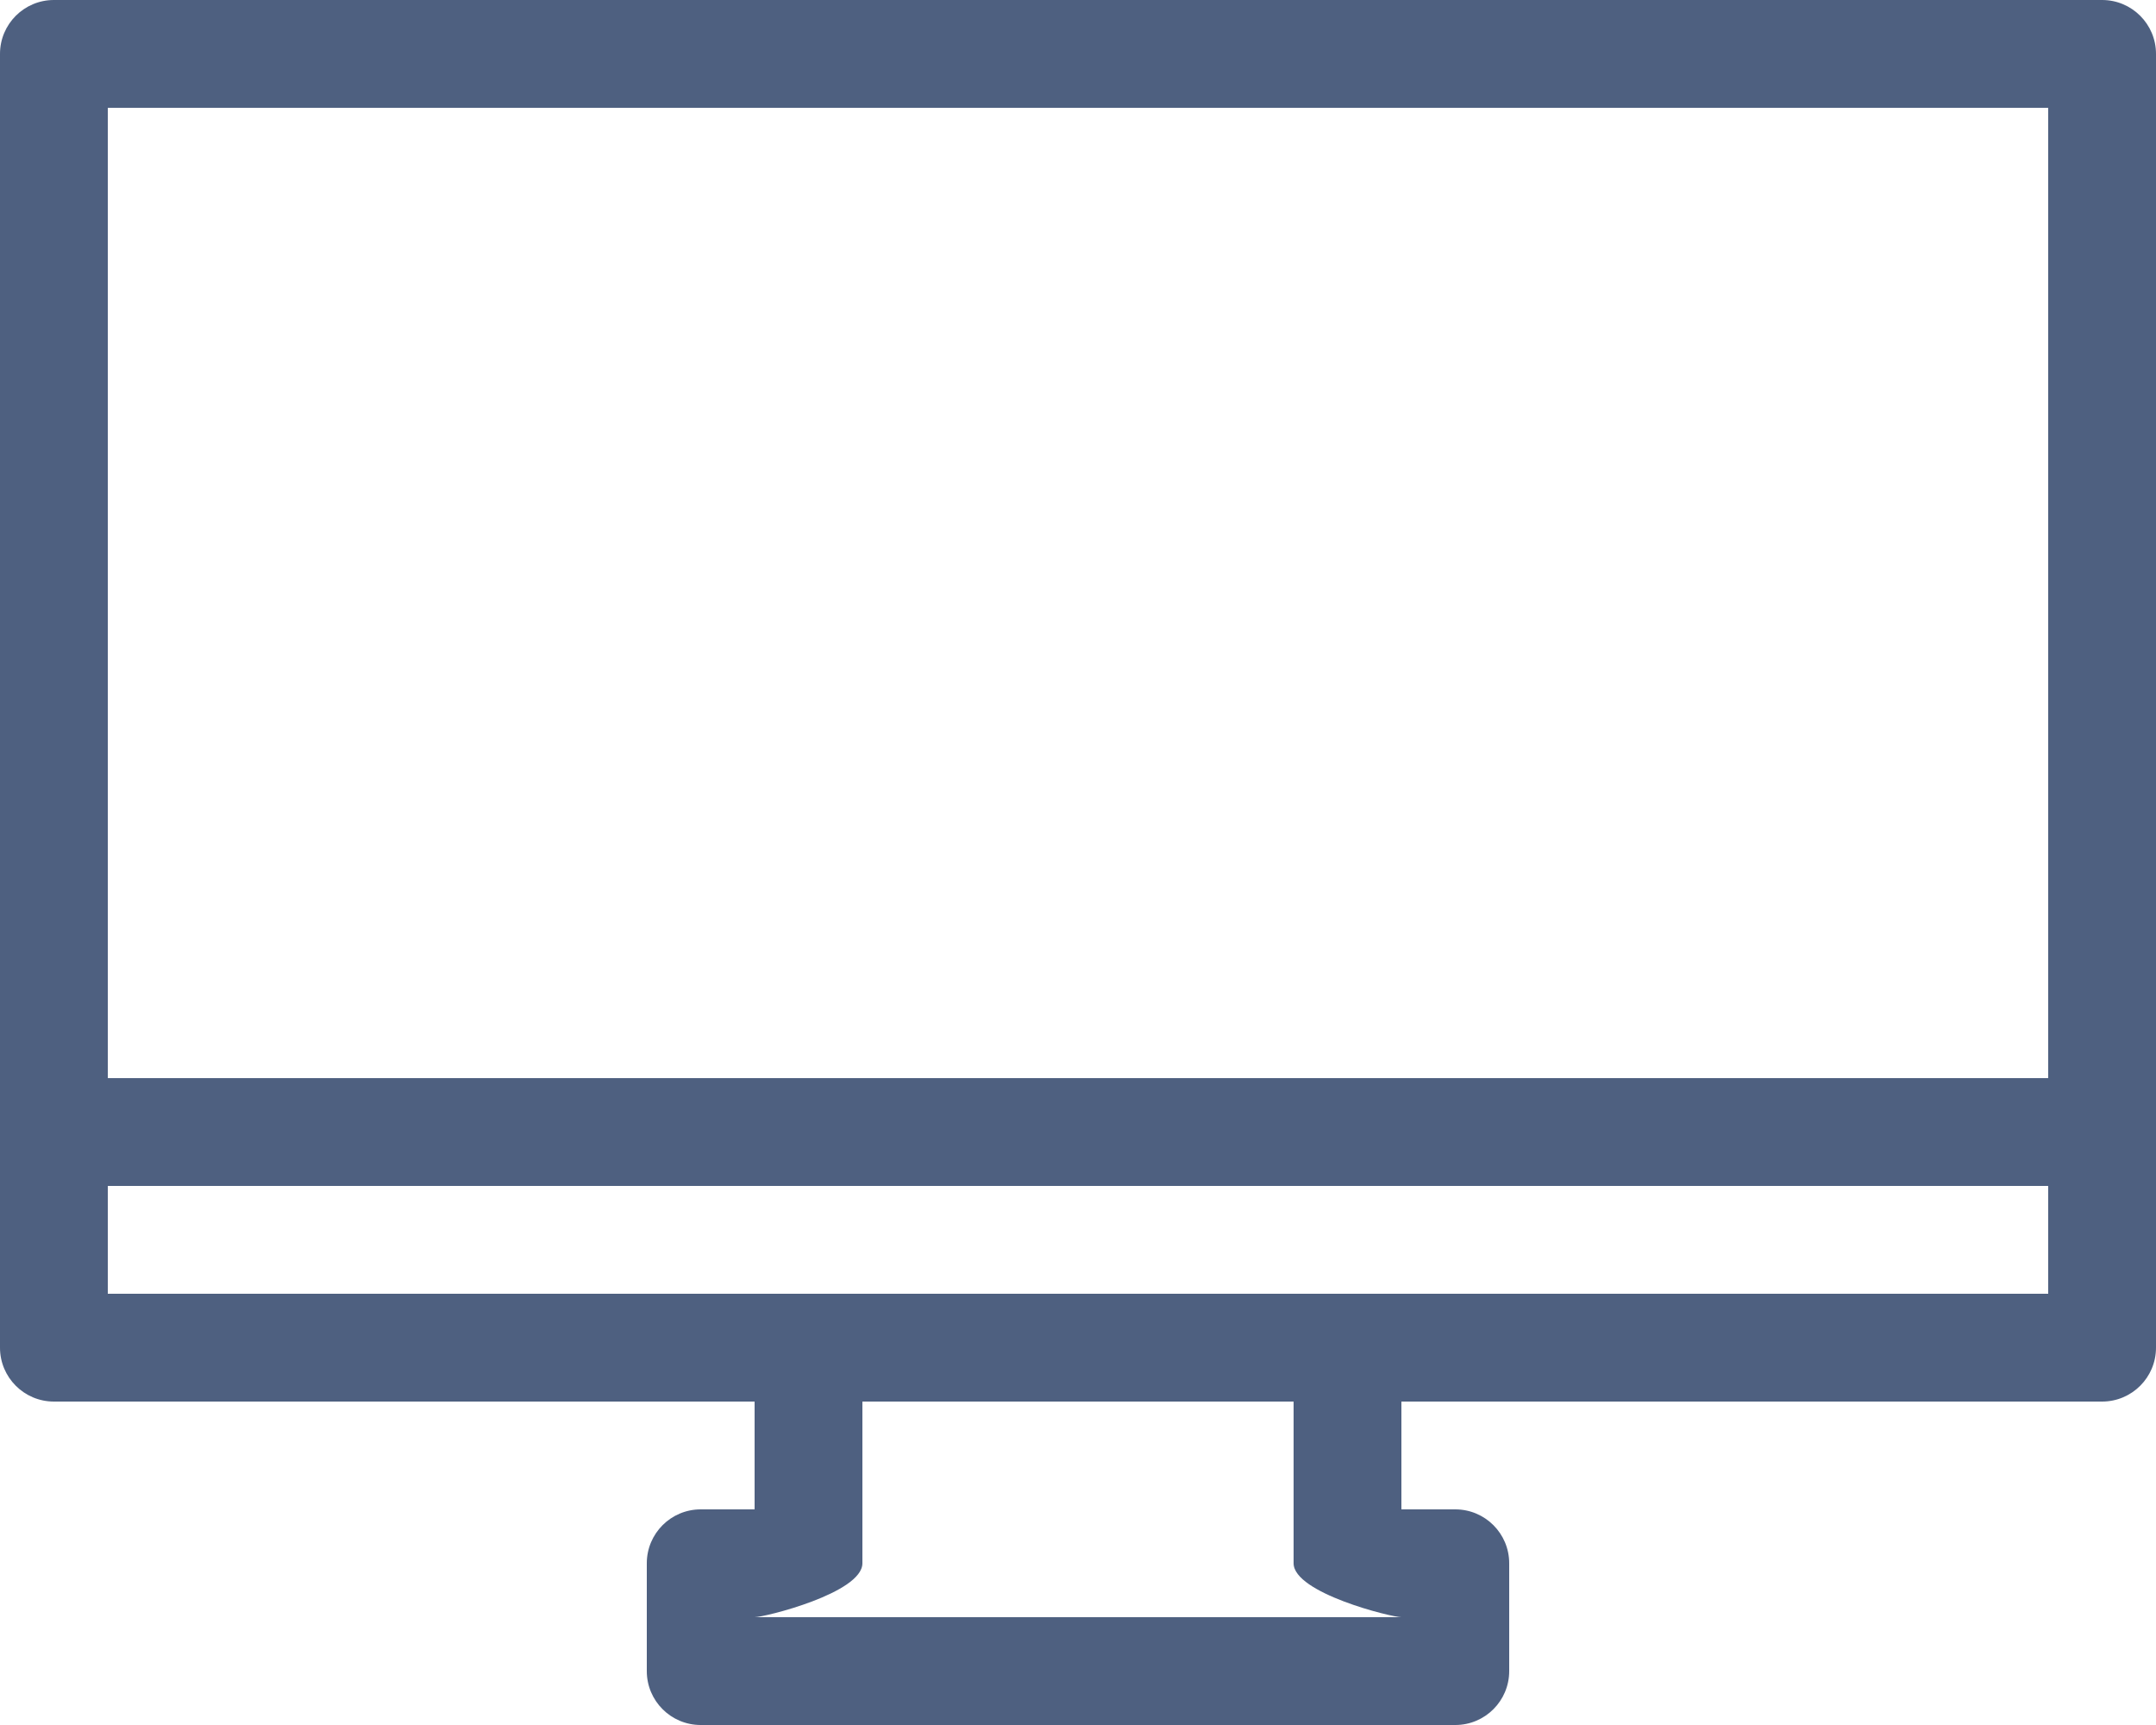
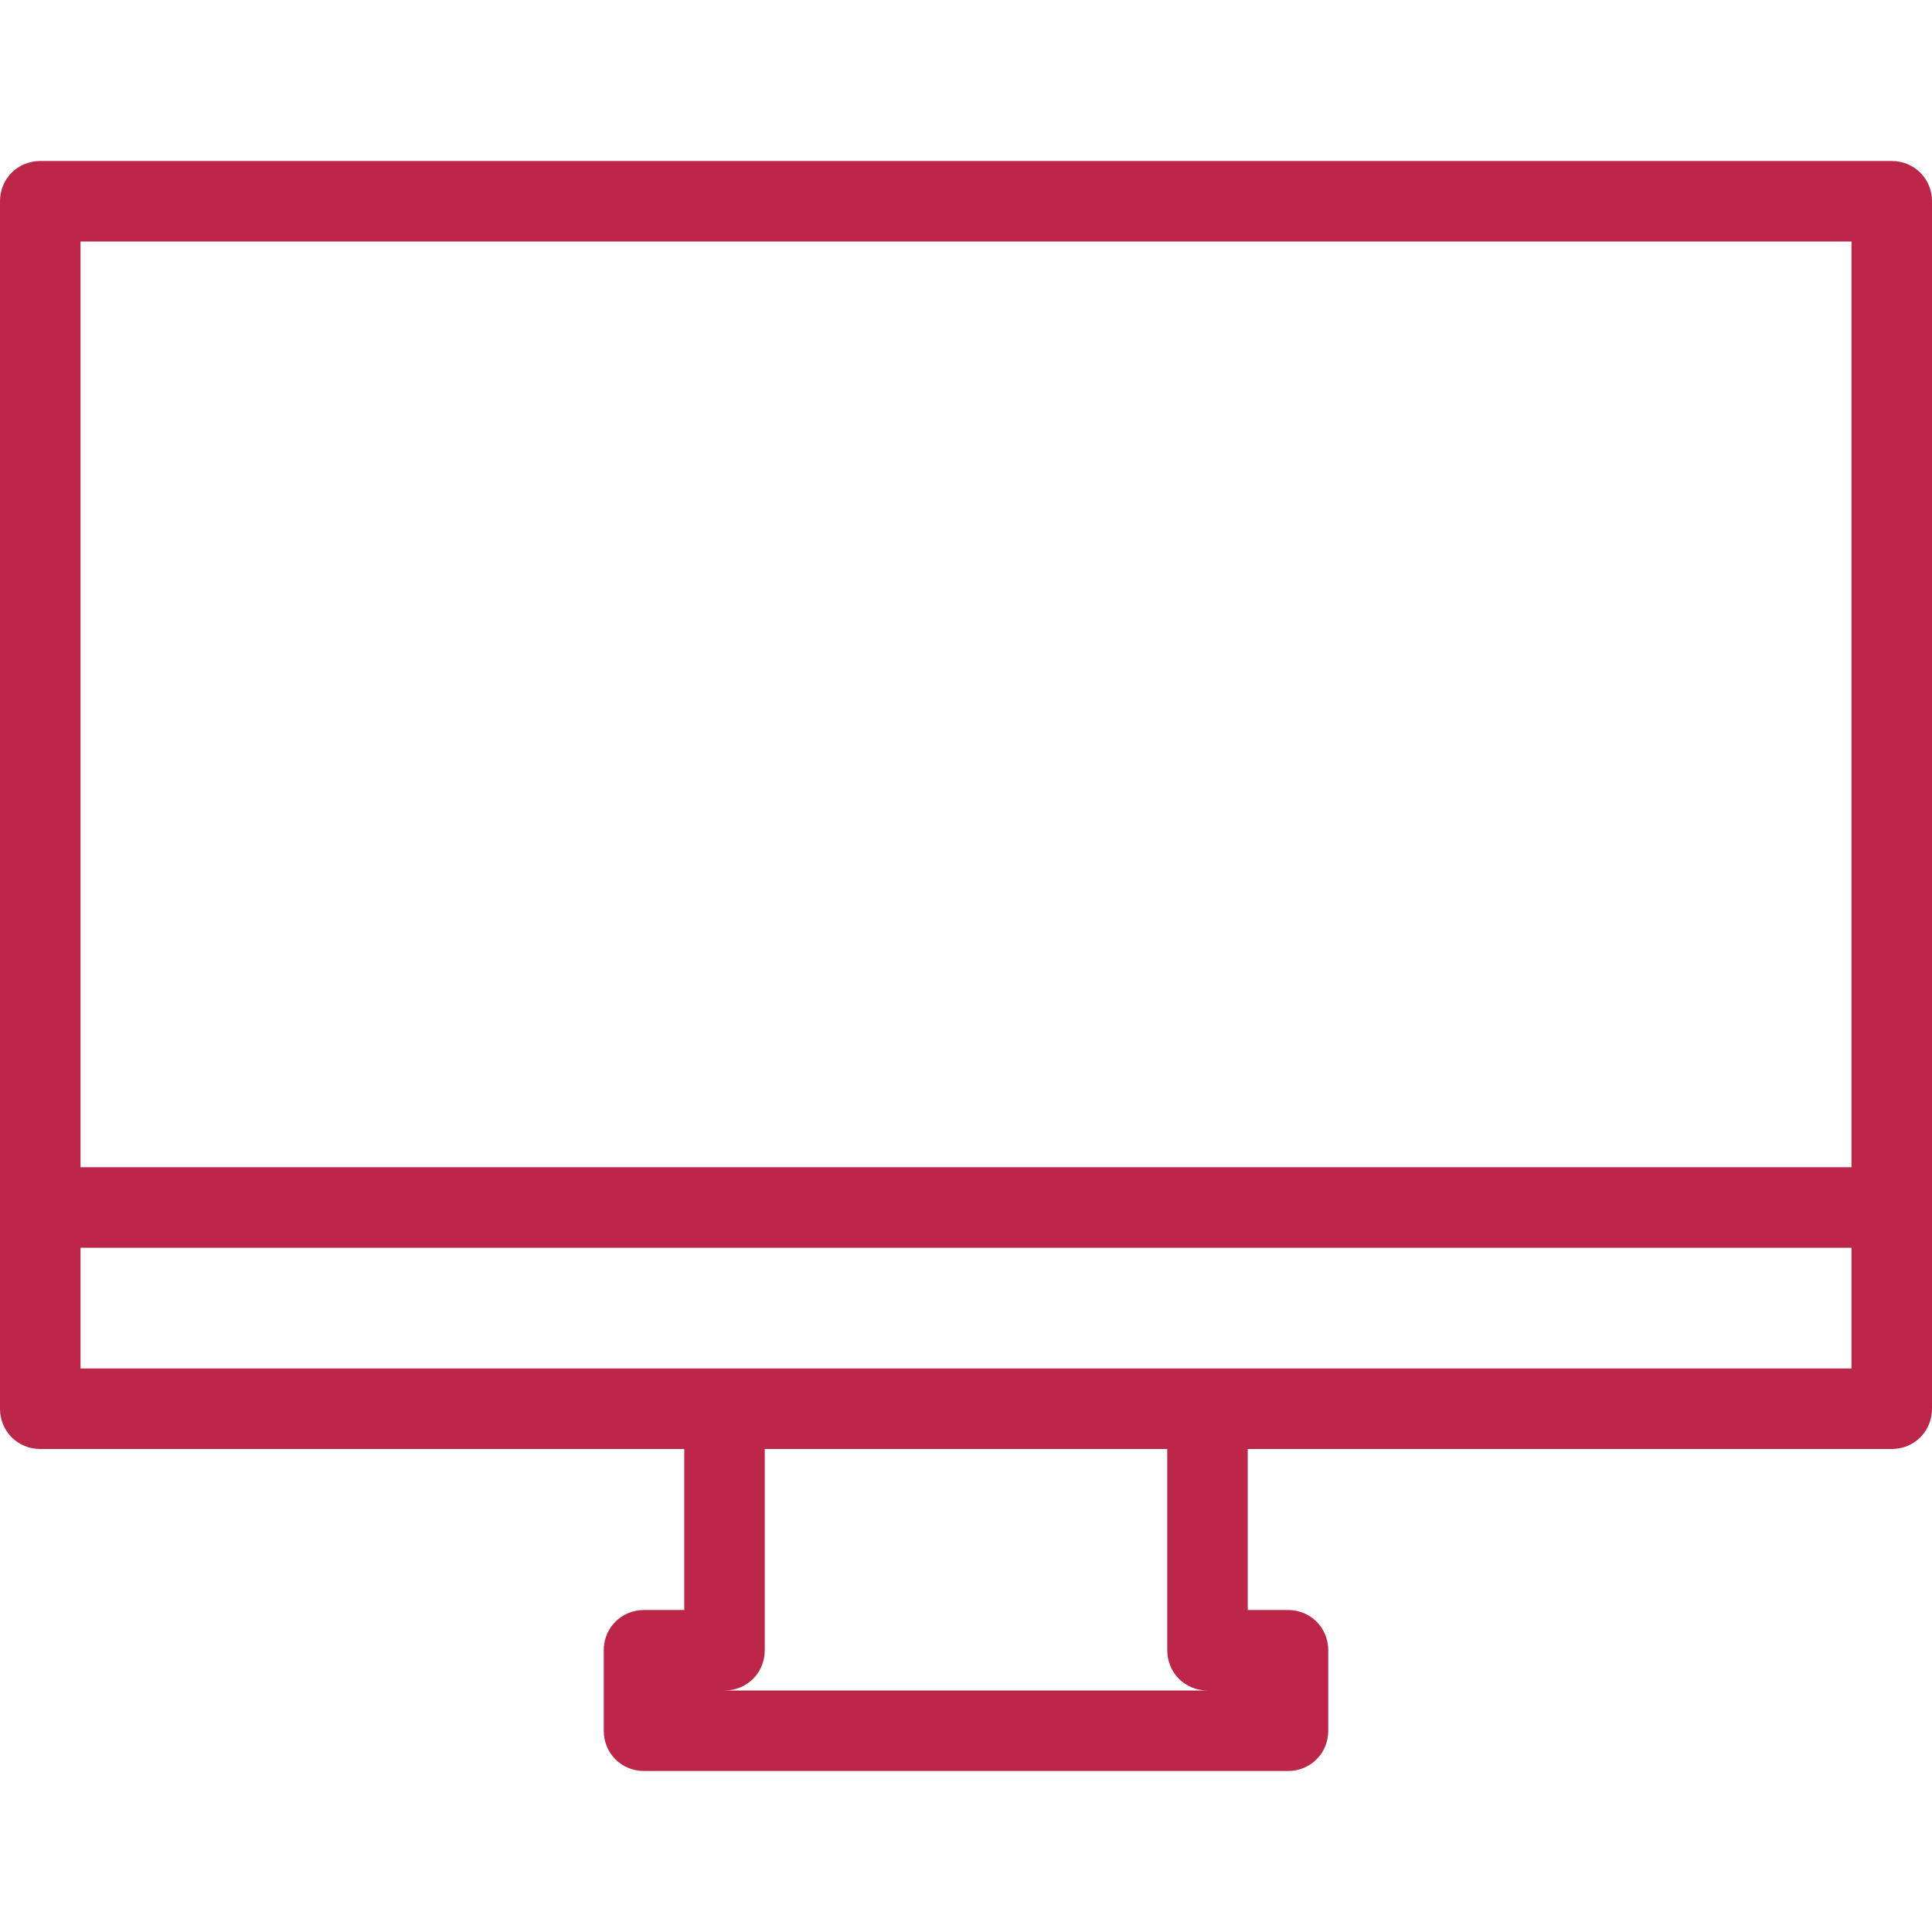
- <svg xmlns="http://www.w3.org/2000/svg" width="20" height="16" viewBox="0 0 20 16">
+ <svg xmlns="http://www.w3.org/2000/svg" id="export" width="24" height="24" viewBox="0 0 24 24">
  <defs>
-     <style>.a{fill:#4e6080;}</style>
+     <style>
+       .cls-1 {
+         fill: #bb2649;
+       }
+     </style>
  </defs>
-   <path class="a" d="M596.5,82h-19a.5.5,0,0,0-.5.5v12a.5.5,0,0,0,.5.5H584v1h-.5a.5.5,0,0,0-.5.5v1a.5.5,0,0,0,.5.5h7a.5.5,0,0,0,.5-.5v-1a.5.5,0,0,0-.5-.5H590V95h6.5a.5.5,0,0,0,.5-.5v-12A.5.5,0,0,0,596.5,82ZM590,97h-6c.093,0,1-.224,1-.5V95h4v1.5C589,96.776,589.907,97,590,97Zm6-3H578V93h18Zm0-2H578V83h18Z" transform="translate(-577 -82)" />
+   <path id="icon-desktop" class="cls-1" d="m23.5,2H.5c-.28,0-.5.22-.5.5v15c0,.28.22.5.5.5h8v2h-.5c-.28,0-.5.22-.5.5v1c0,.28.22.5.5.5h8c.28,0,.5-.22.5-.5v-1c0-.28-.22-.5-.5-.5h-.5v-2h8c.28,0,.5-.22.5-.5V2.5c0-.28-.22-.5-.5-.5ZM1,3h22v11.5H1V3Zm13.5,17.5c0,.28.22.5.5.5h-6c.28,0,.5-.22.5-.5v-2.5h5v2.5Zm8.5-3.5H1v-1.5h22v1.5Z" />
</svg>
